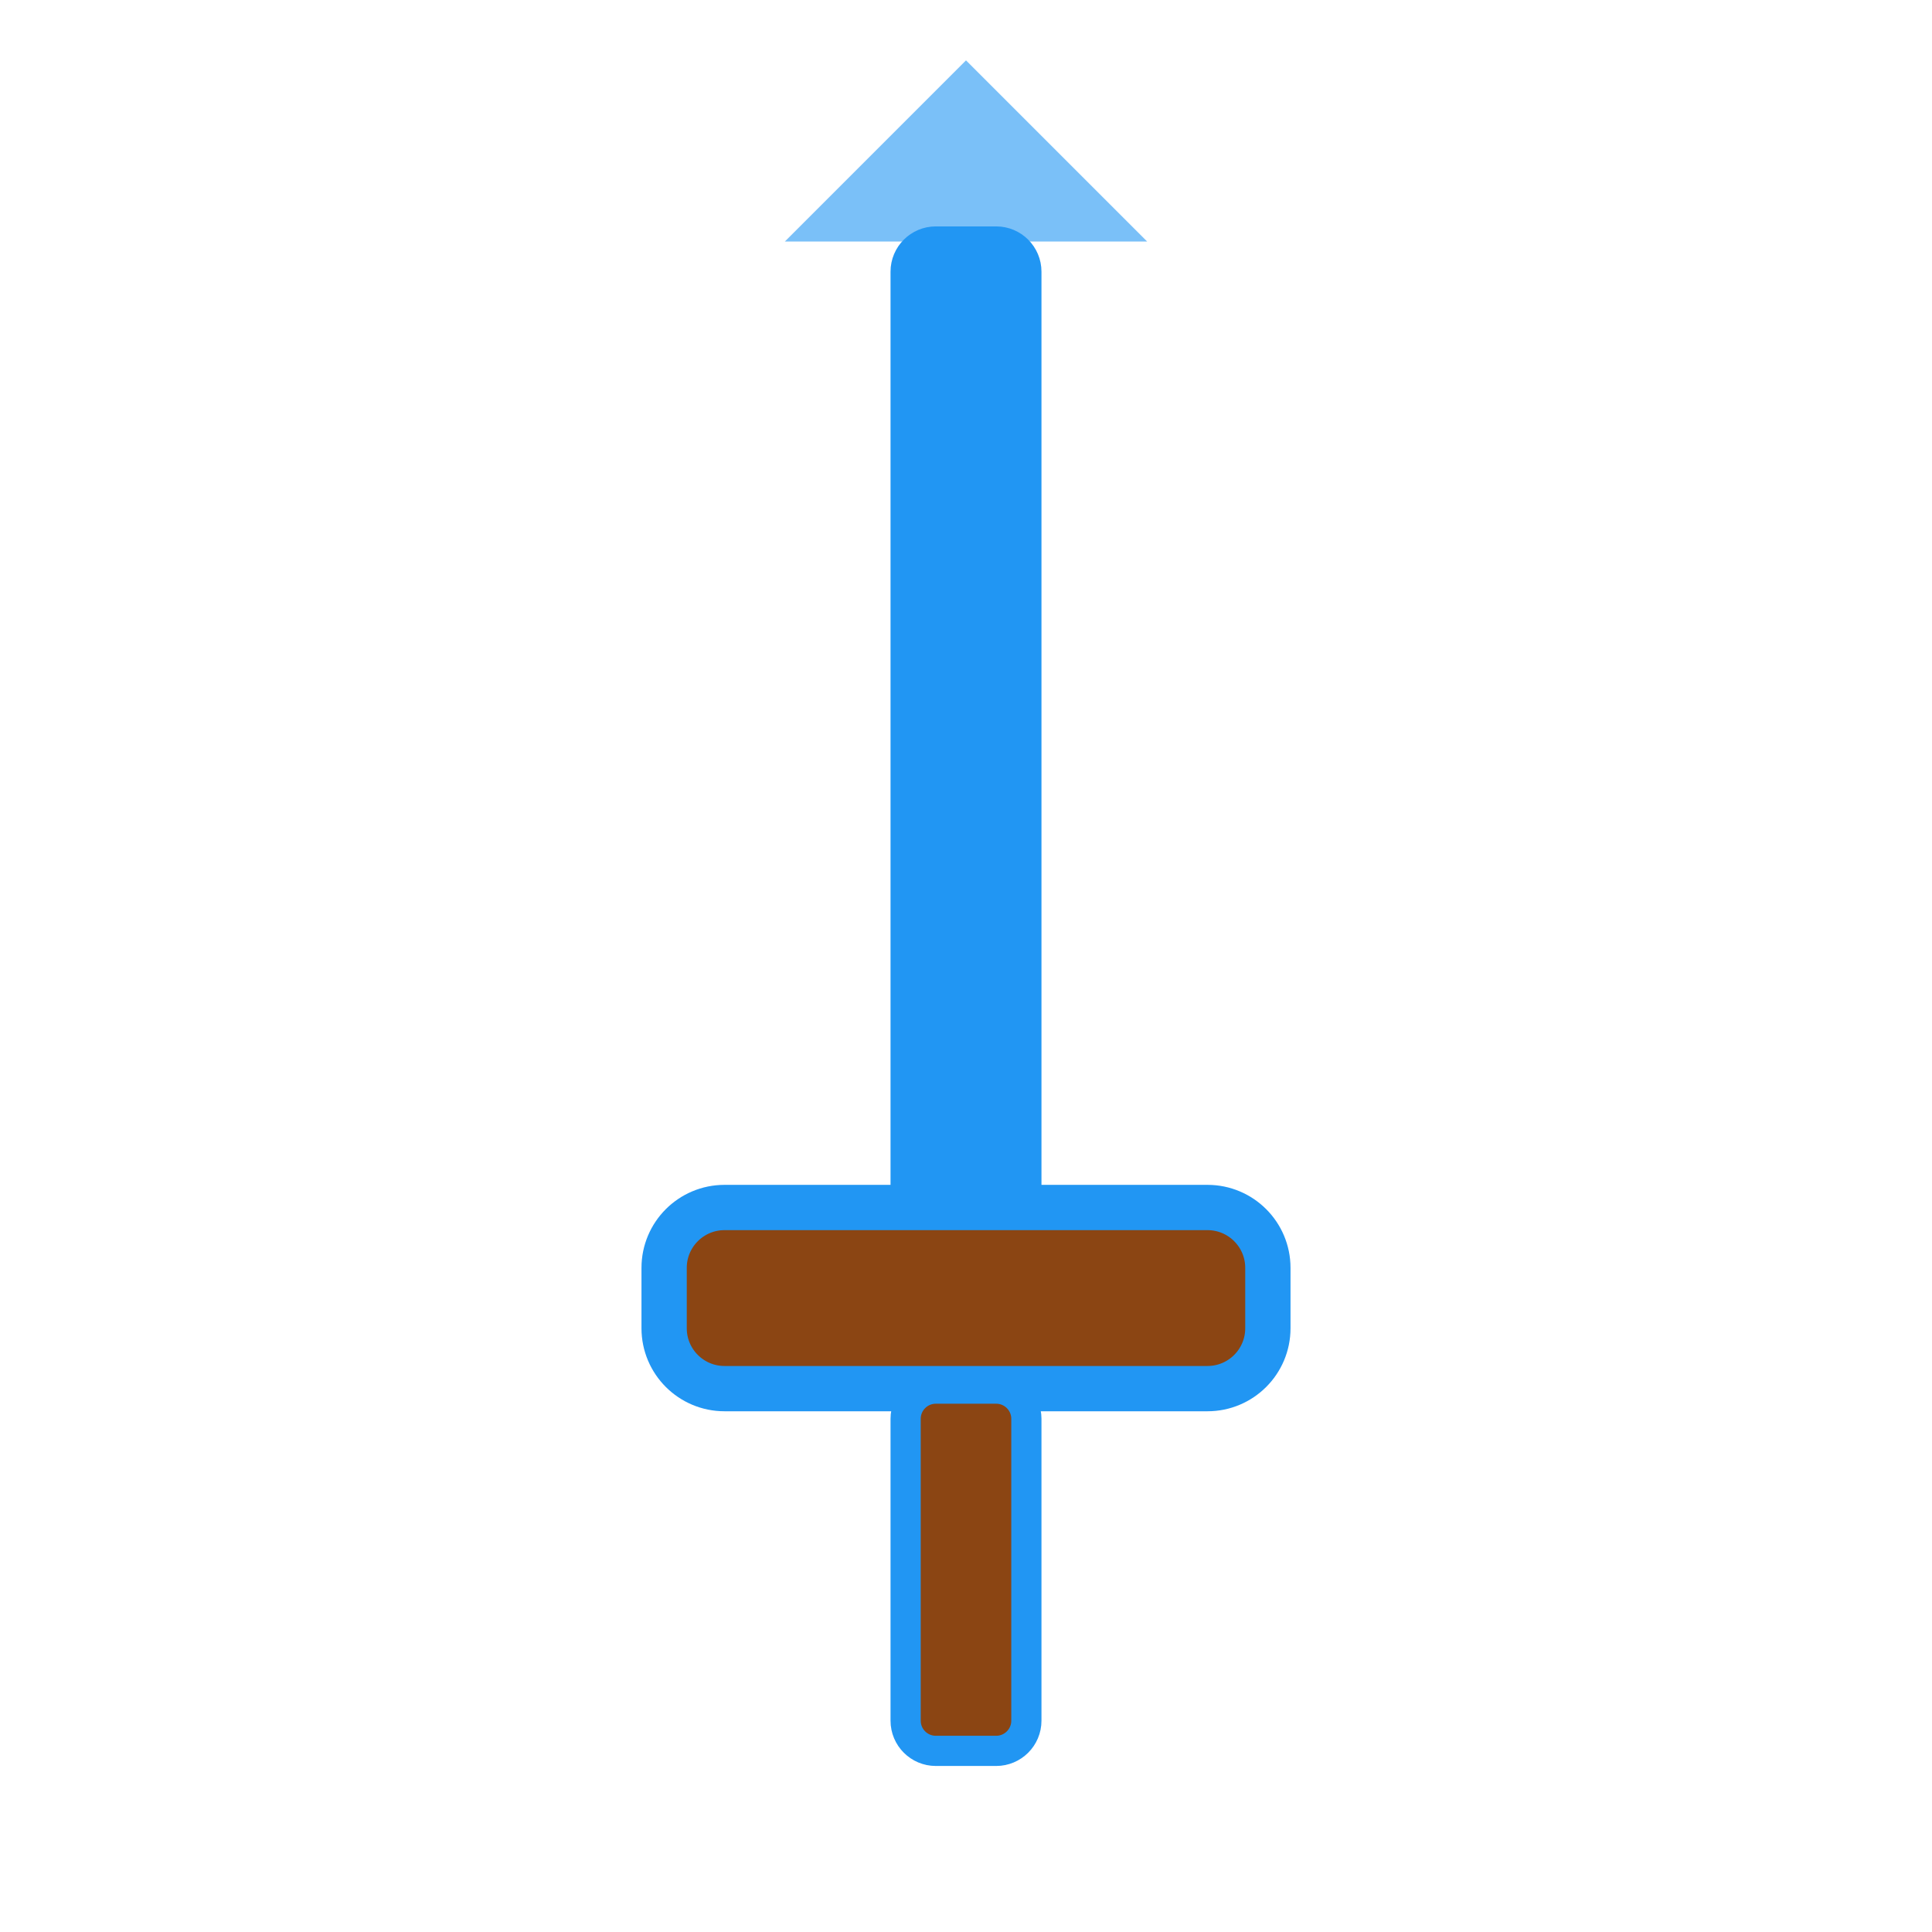
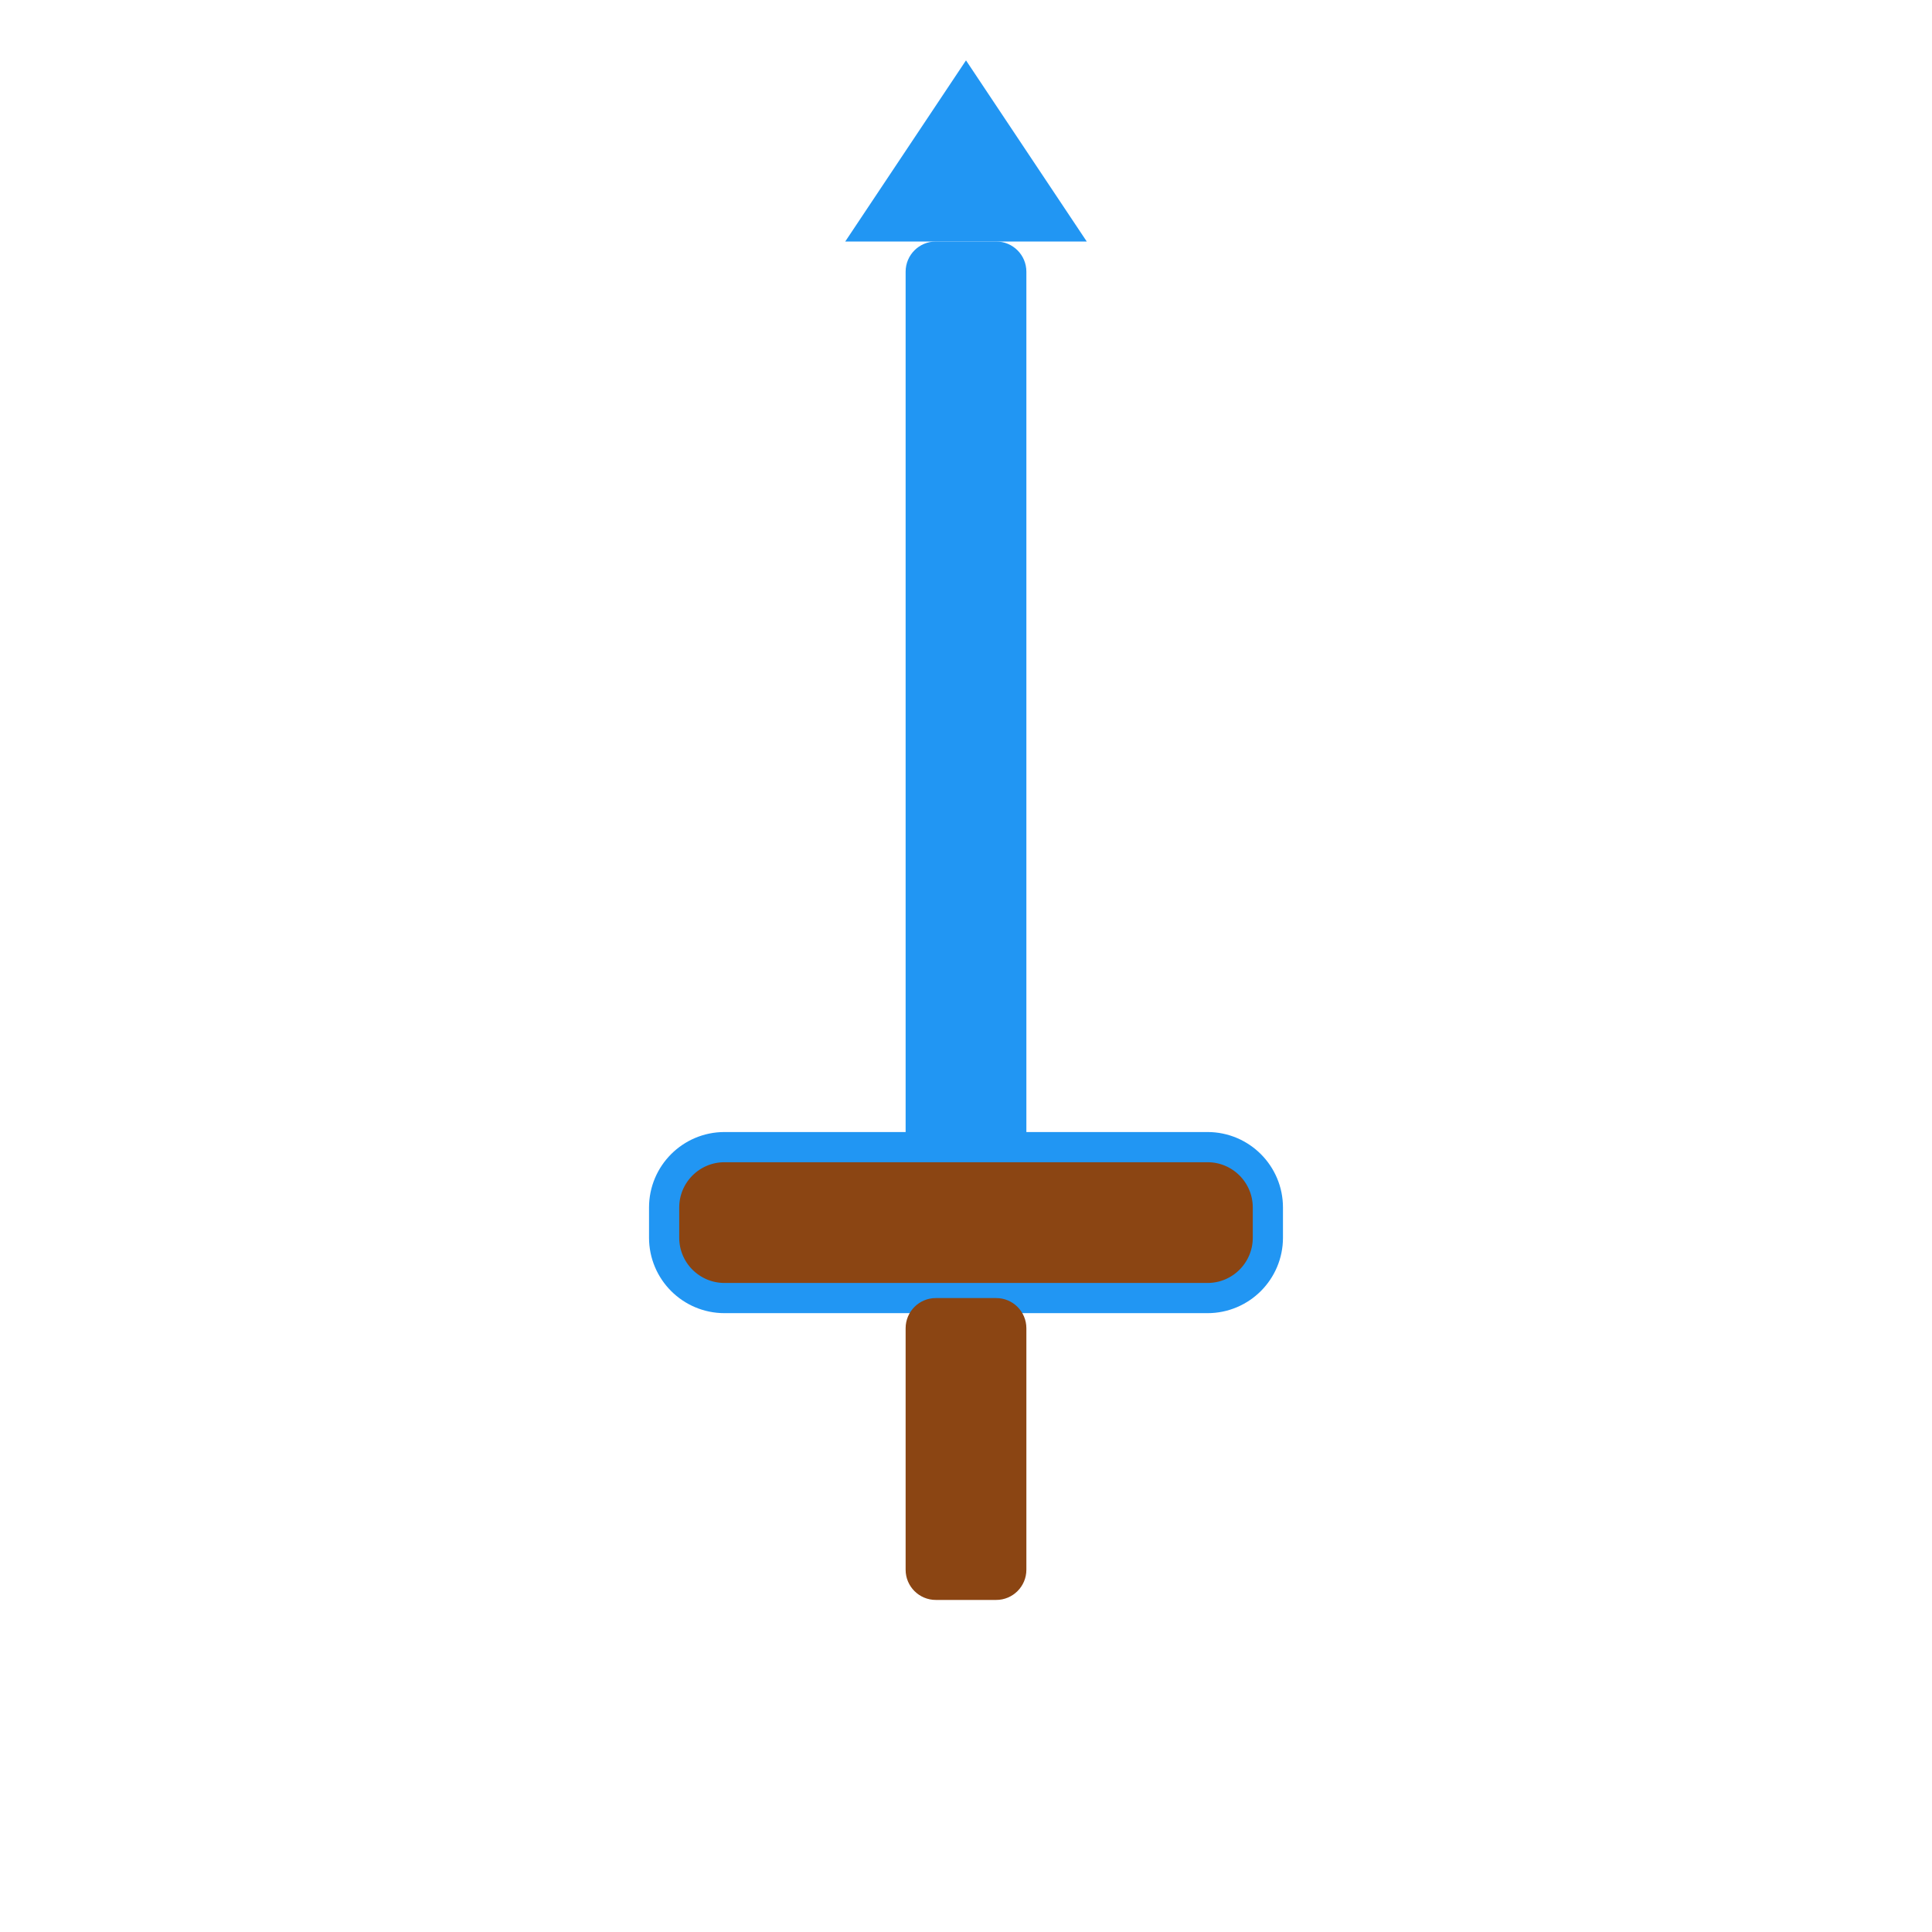
<svg xmlns="http://www.w3.org/2000/svg" viewBox="0 0 64 64">
-   <rect x="30" y="8" width="4" height="36" rx="1" fill="#2196f3" stroke="#2196f3" stroke-width="1" />
-   <rect x="22" y="40" width="20" height="6" rx="2" fill="#8b4513" stroke="#2196f3" stroke-width="1.5" />
-   <rect x="30" y="46" width="4" height="12" rx="1" fill="#8b4513" stroke="#2196f3" stroke-width="1" />
-   <polygon points="26,8 32,2 38,8" fill="#2196f3" opacity="0.6" />
+   <rect x="30" y="8" width="4" height="32" rx="1" fill="#2196f3" />
+   <polygon points="28,8 32,2 36,8" fill="#2196f3" />
+   <rect x="22" y="38" width="20" height="5" rx="2" fill="#8b4513" stroke="#2196f3" stroke-width="1" />
+   <rect x="30" y="43" width="4" height="10" rx="1" fill="#8b4513" />
</svg>
